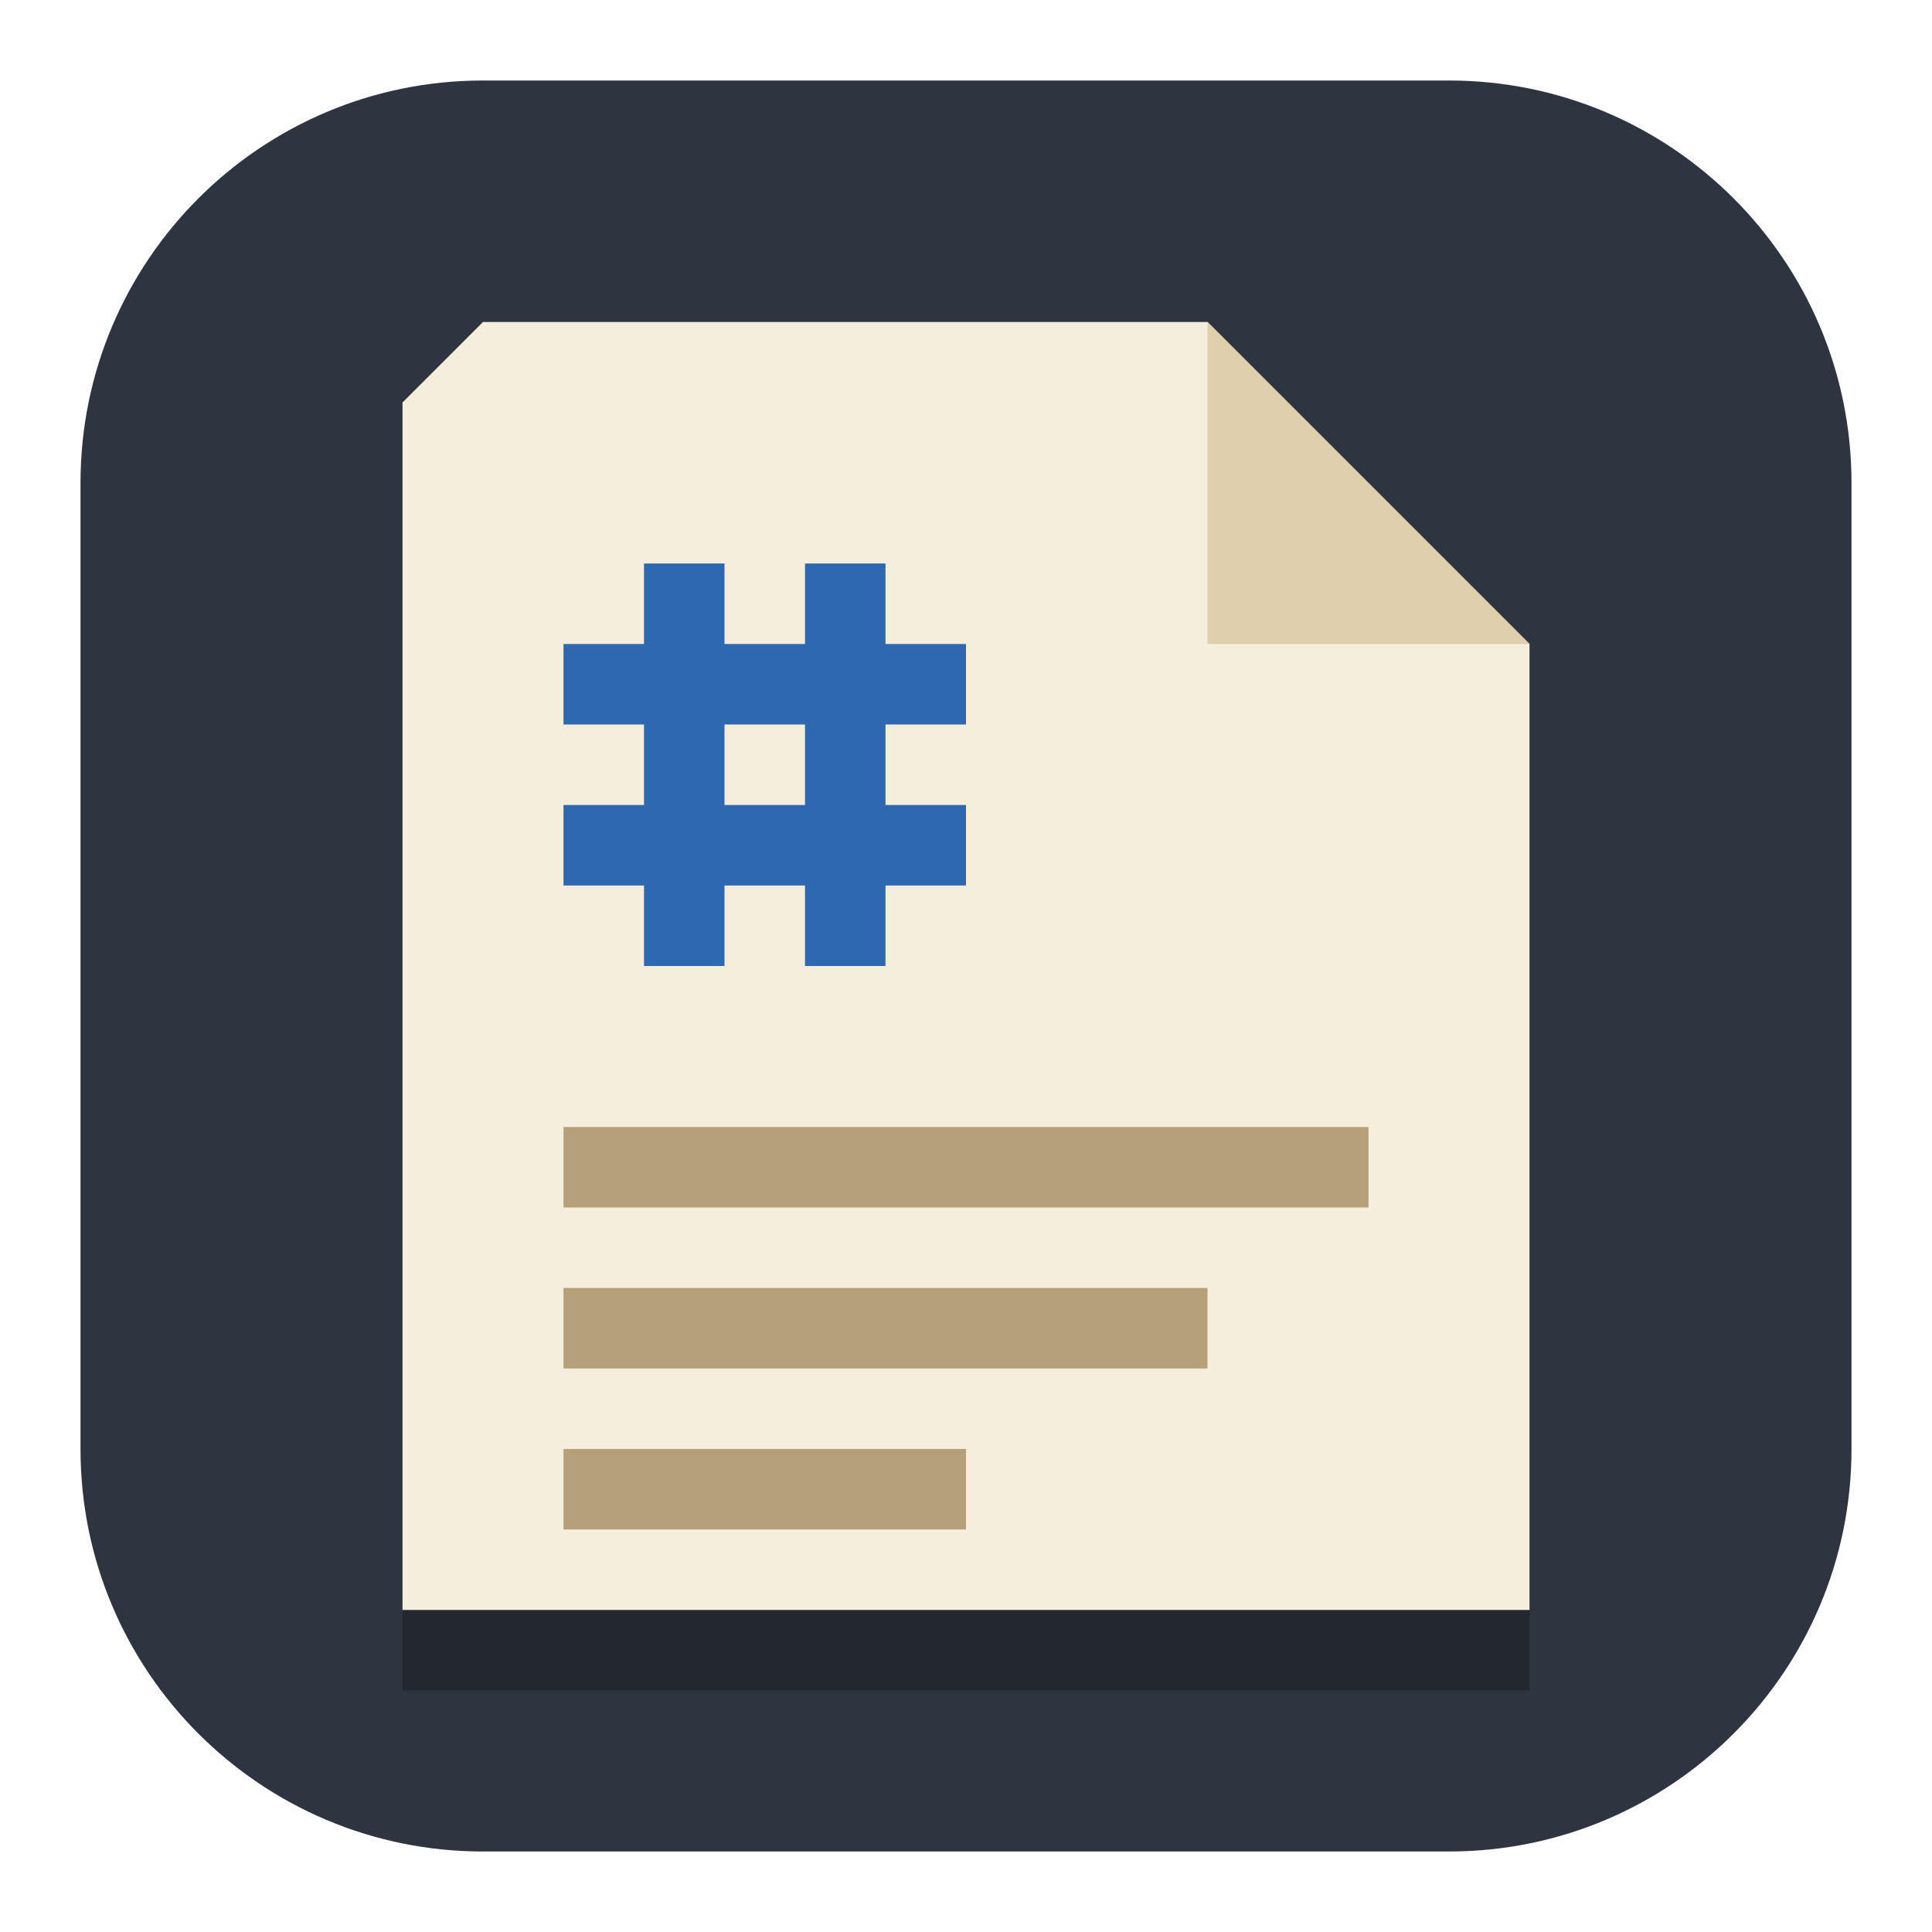
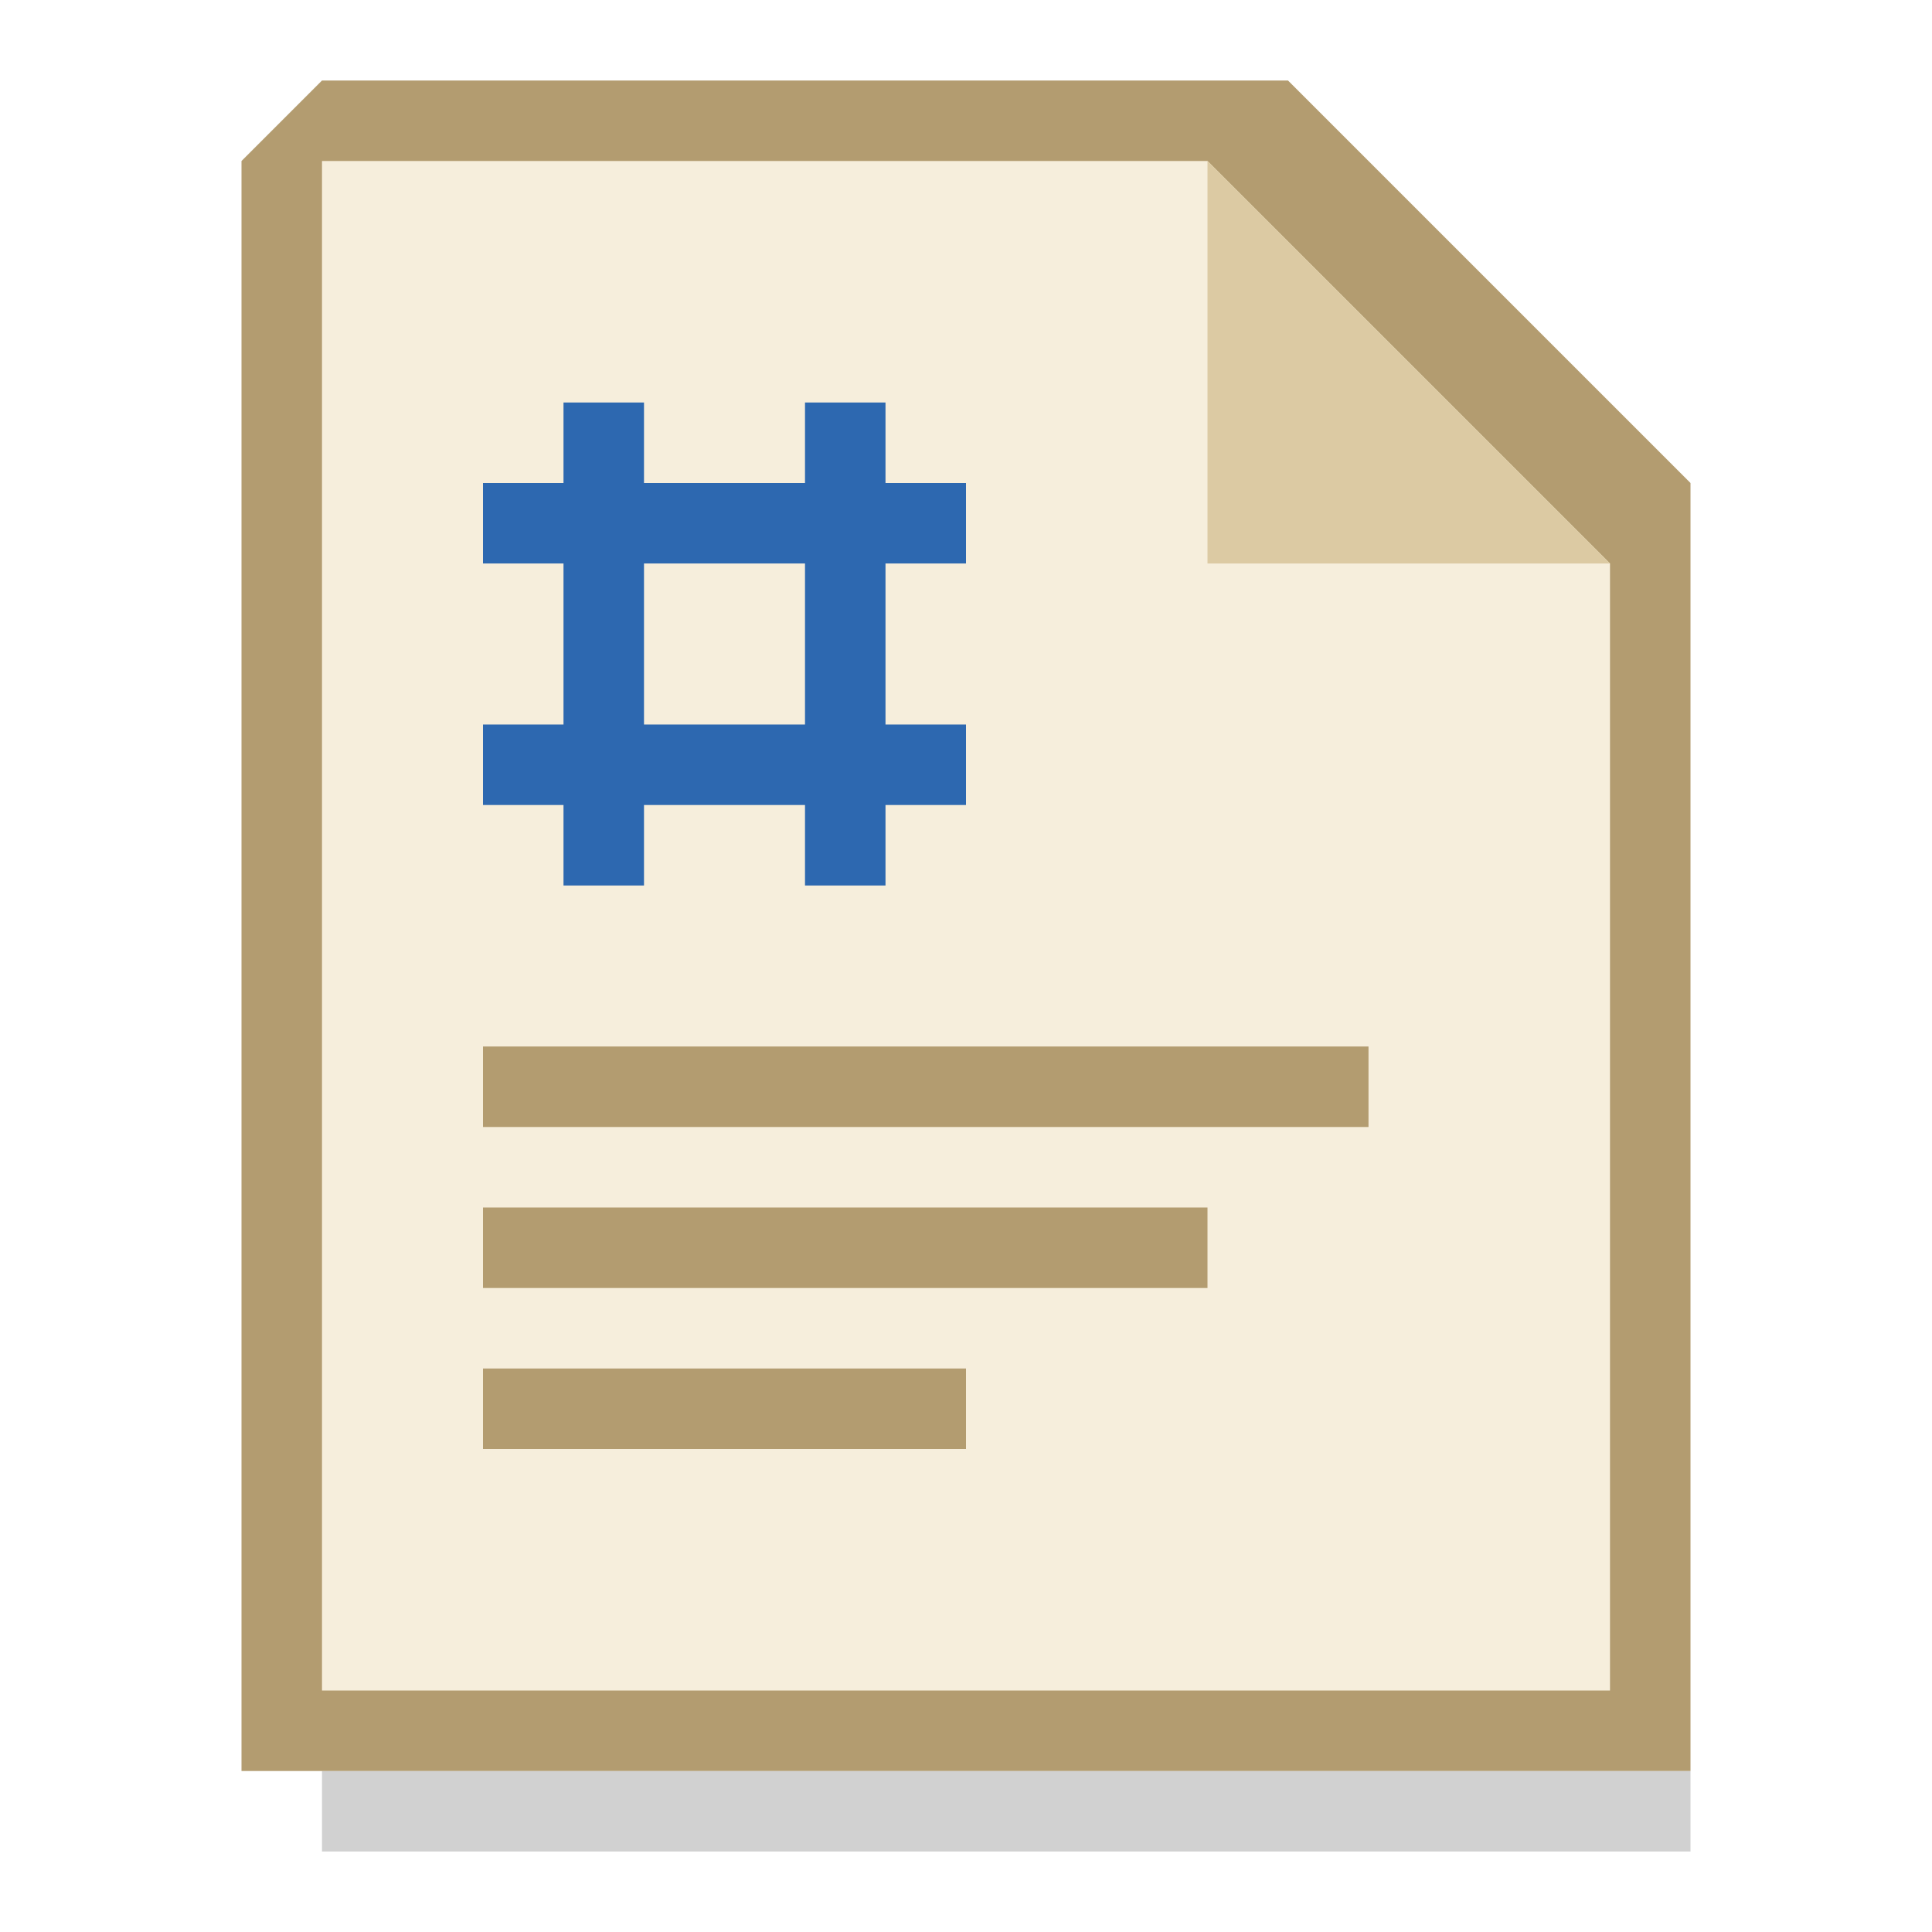
<svg xmlns="http://www.w3.org/2000/svg" width="24" height="24" viewBox="0 0 24 24">
-   <rect x="1" y="1" width="22" height="22" rx="5" ry="5" fill="#2e3440" />
-   <path d="M6 4 H15 L19 8 V20 H5 V5 Z" fill="#f6eedc" />
-   <rect x="5" y="20" width="14" height="1" fill="#000000" fill-opacity="0.25" />
-   <path d="M15 4 V8 H19 Z" fill="#dfcfac" />
+   <rect x="4" y="22" width="17" height="1" fill="#000000" fill-opacity="0.18" />
+   <path d="M4 1 H16 L21 6 V22 H3 V2 Z" fill="#b39c70" />
+   <path d="M4 2 H15 L20 7 V21 H4 Z" fill="#f6eedc" />
+   <path d="M15 2 V7 H20 Z" fill="#dccaa3" />
  <g fill="#2d68b0">
-     <rect x="8" y="7" width="1" height="5" />
-     <rect x="10" y="7" width="1" height="5" />
-     <rect x="7" y="8" width="5" height="1" />
-     <rect x="7" y="10" width="5" height="1" />
+     <rect x="7" y="5" width="1" height="6" />
+     <rect x="10" y="5" width="1" height="6" />
+     <rect x="6" y="6" width="6" height="1" />
+     <rect x="6" y="9" width="6" height="1" />
  </g>
-   <g fill="#b5a07a">
-     <rect x="7" y="14" width="10" height="1" />
-     <rect x="7" y="16" width="8" height="1" />
-     <rect x="7" y="18" width="5" height="1" />
+   <g fill="#b39c70">
+     <rect x="6" y="13" width="11" height="1" />
+     <rect x="6" y="15" width="9" height="1" />
+     <rect x="6" y="17" width="6" height="1" />
  </g>
</svg>
